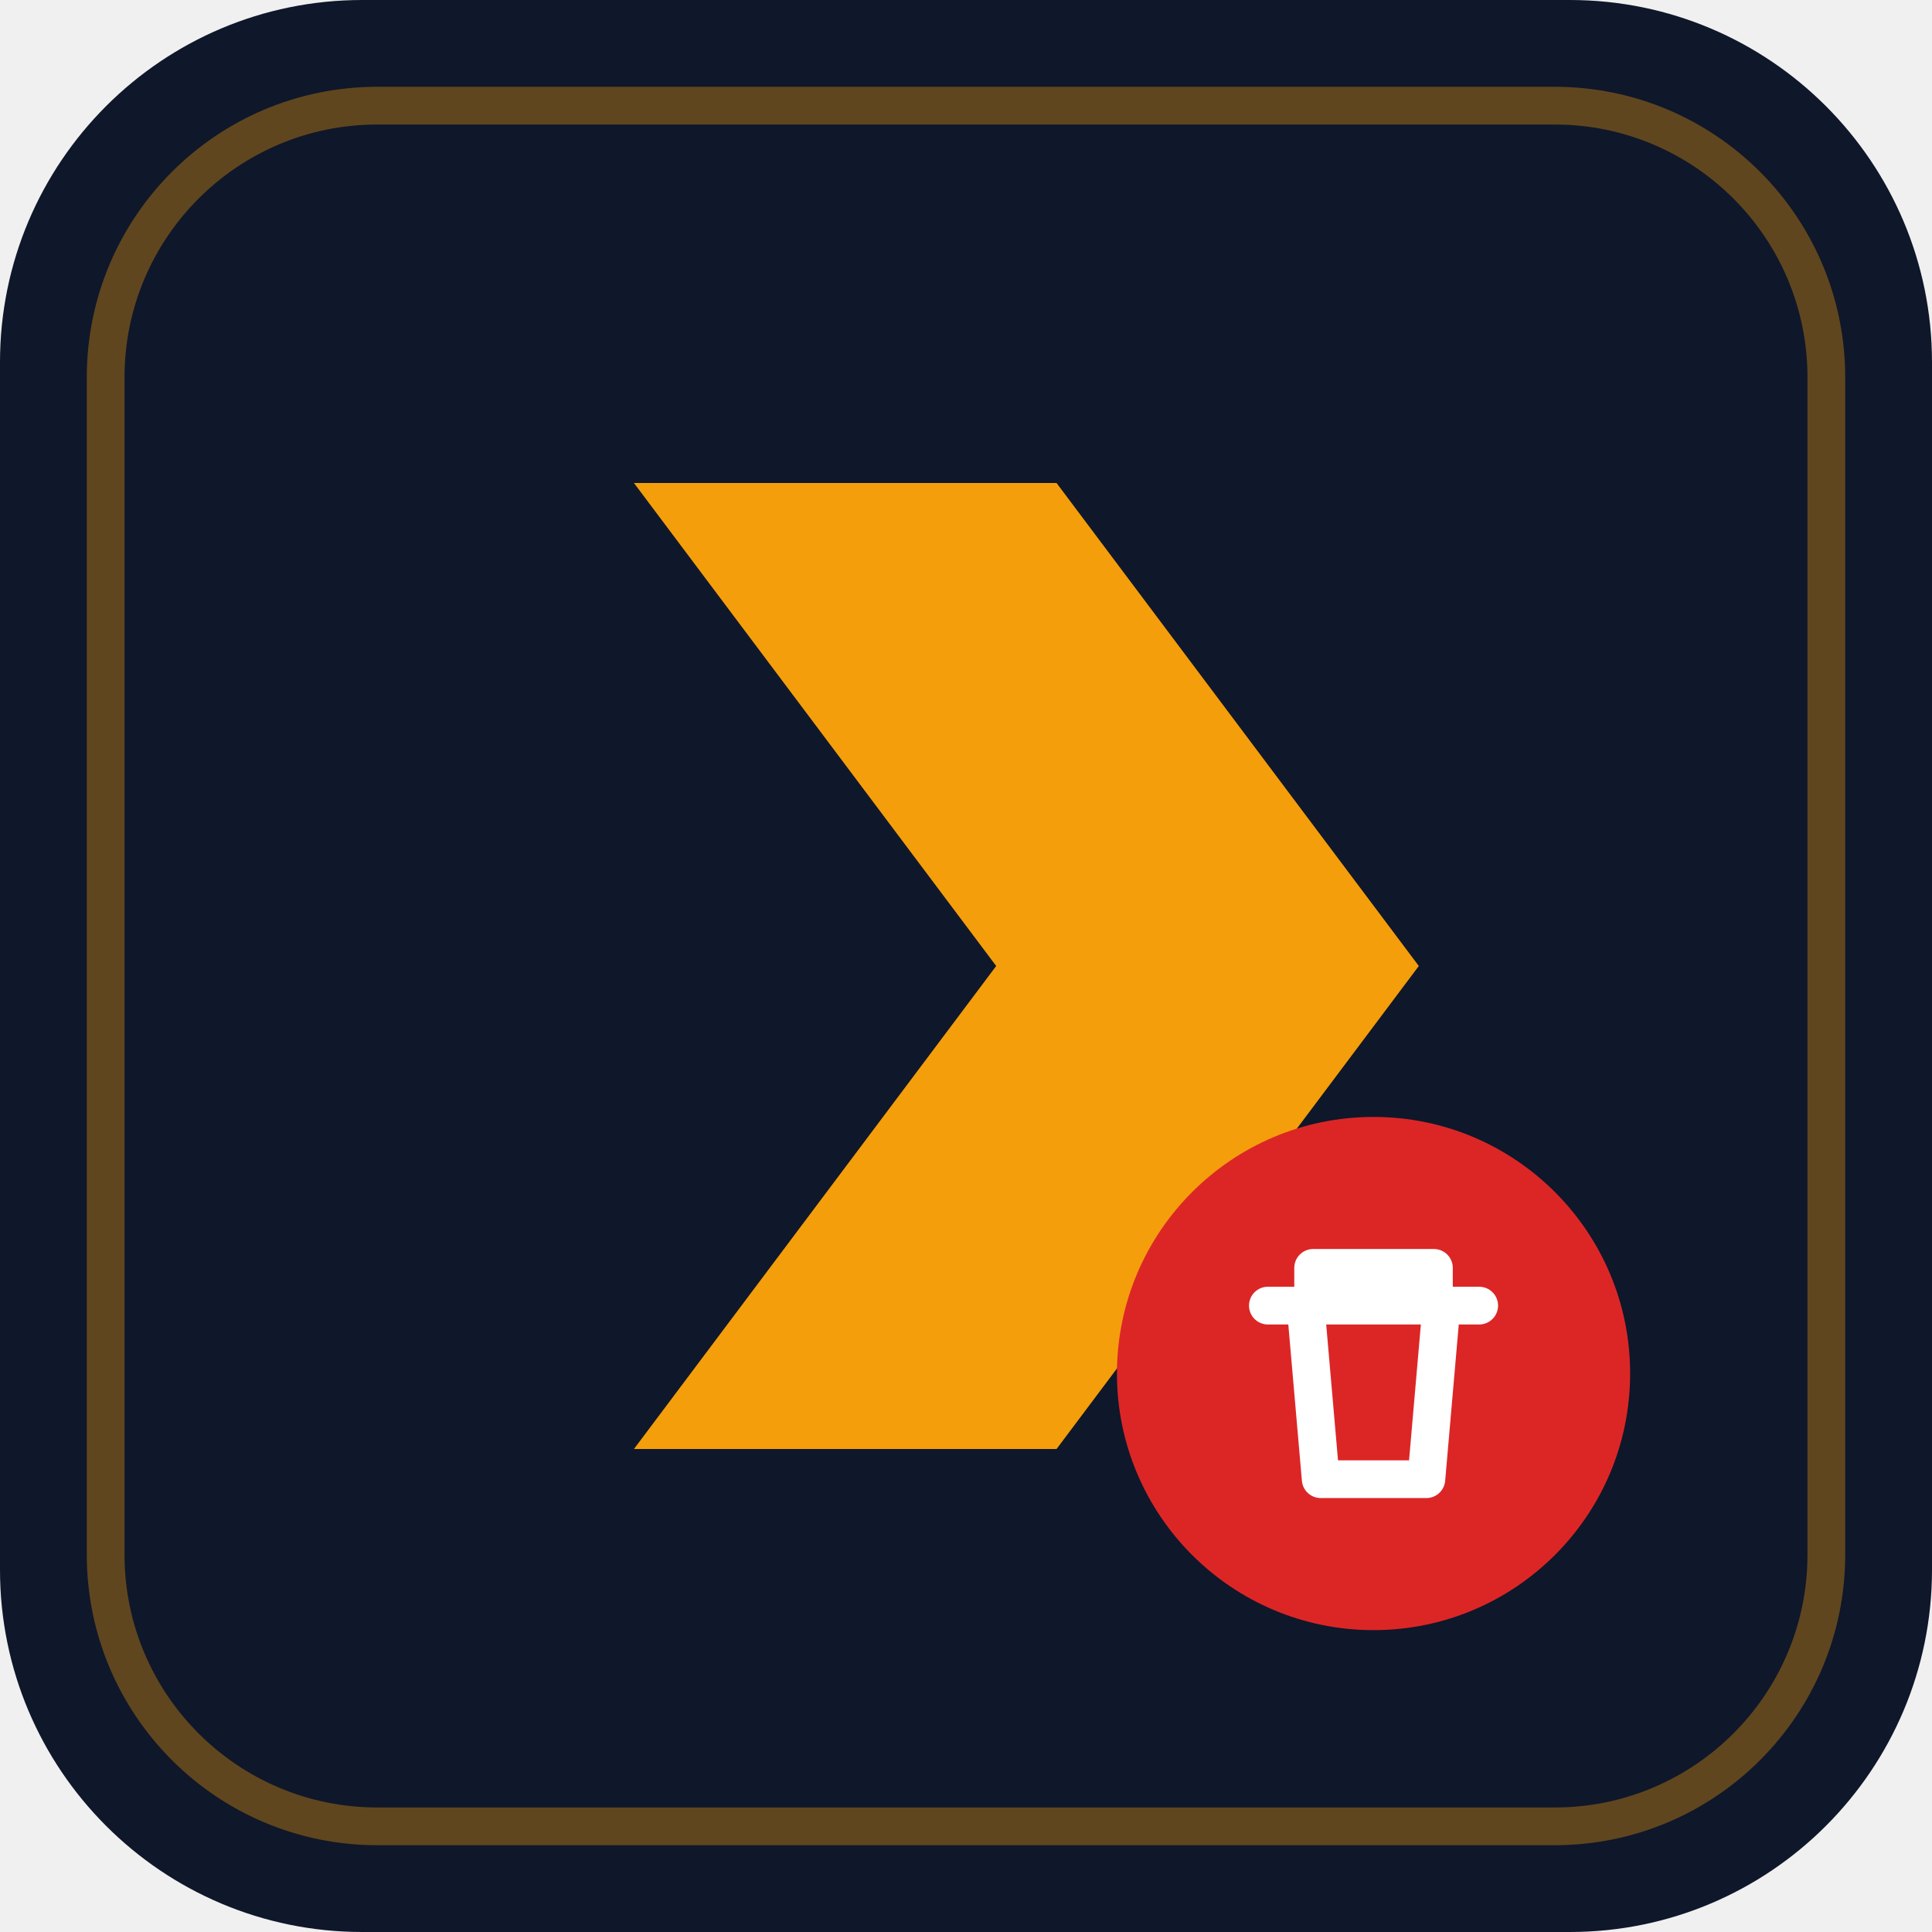
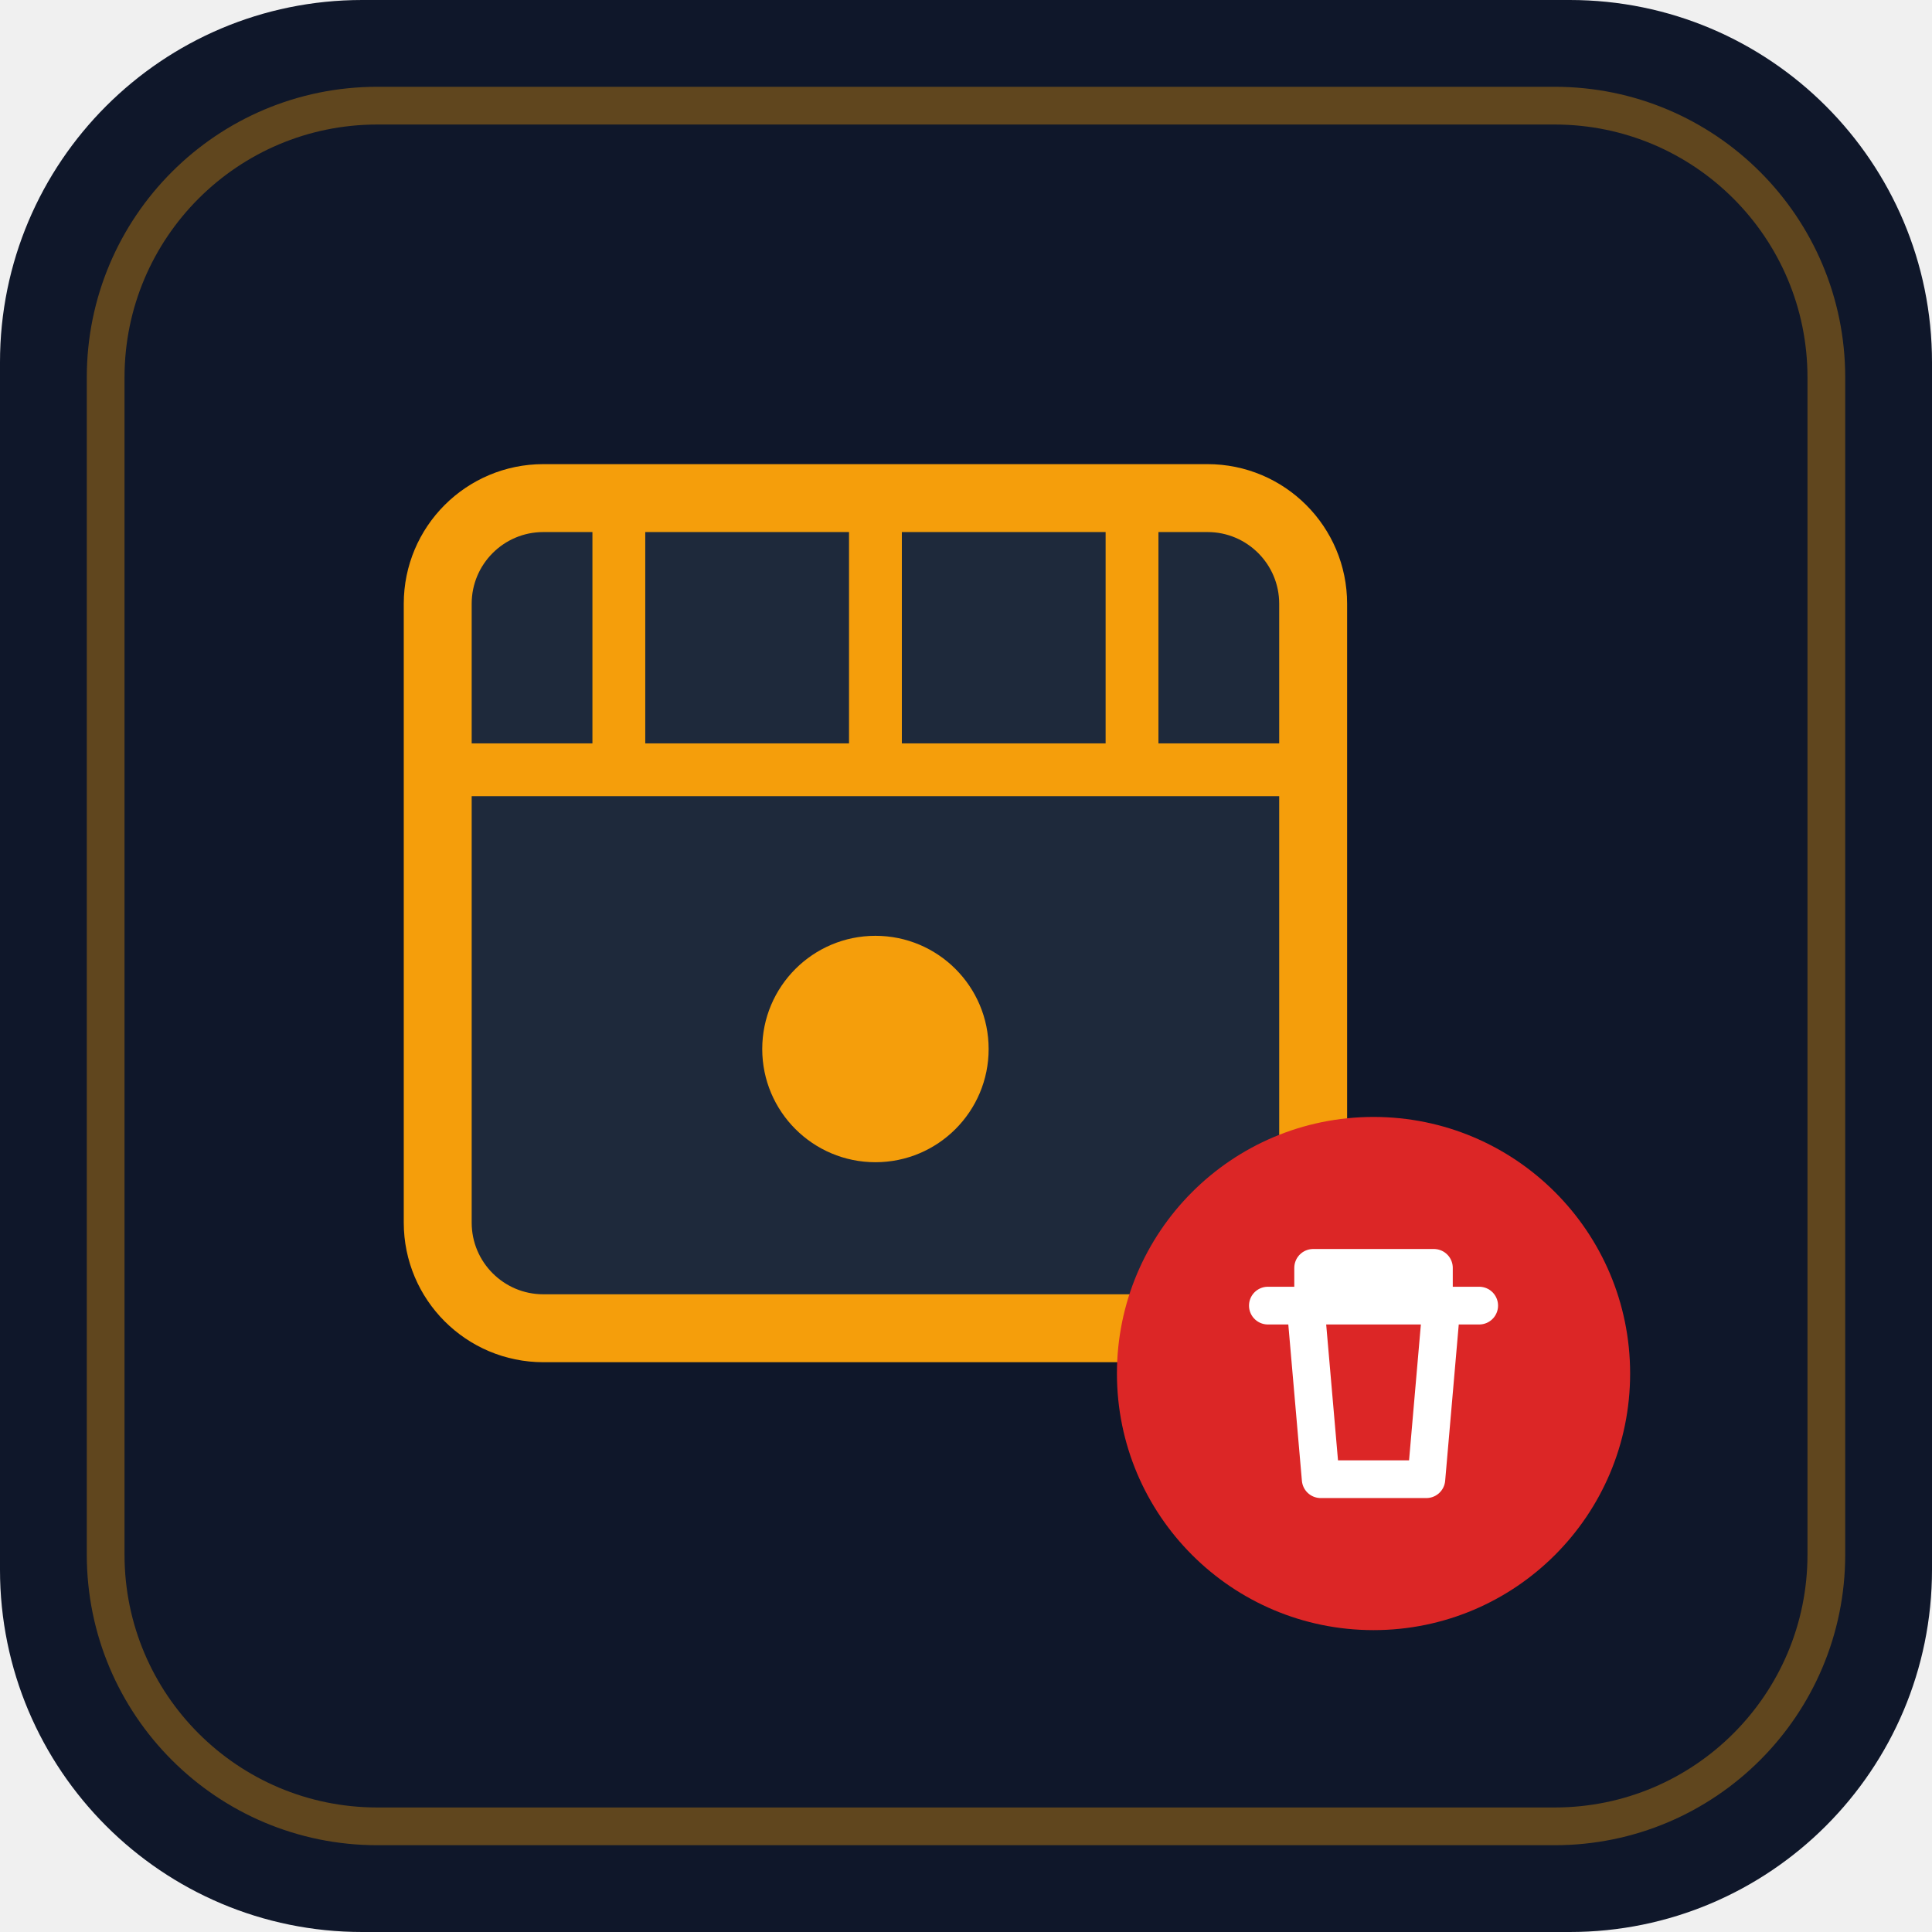
<svg xmlns="http://www.w3.org/2000/svg" viewBox="0 0 512 512" width="512" height="512">
  <rect width="512" height="512" rx="96" fill="#0f172a" />
  <rect x="28" y="28" width="456" height="456" rx="72" fill="none" stroke="#f59e0b" stroke-width="10" stroke-opacity="0.35" />
-   <path d="M168 128h112l96 128-96 128H168l96-128z" fill="#f59e0b" />
+   <rect x="116" y="132" width="232" height="220" rx="28" fill="#1e293b" stroke="#f59e0b" stroke-width="18" />
+   <path d="M116 204h232M164 132v72M232 132v72M300 132v72" stroke="#f59e0b" stroke-width="14" stroke-linecap="round" />
+   <circle cx="232" cy="278" r="30" fill="#f59e0b" />
  <circle cx="364" cy="364" r="68" fill="#dc2626" />
  <path d="M336 346h56M348 346v-10h32v10M346 346l4 46h28l4-46" fill="none" stroke="#ffffff" stroke-width="10" stroke-linecap="round" stroke-linejoin="round" />
</svg>
